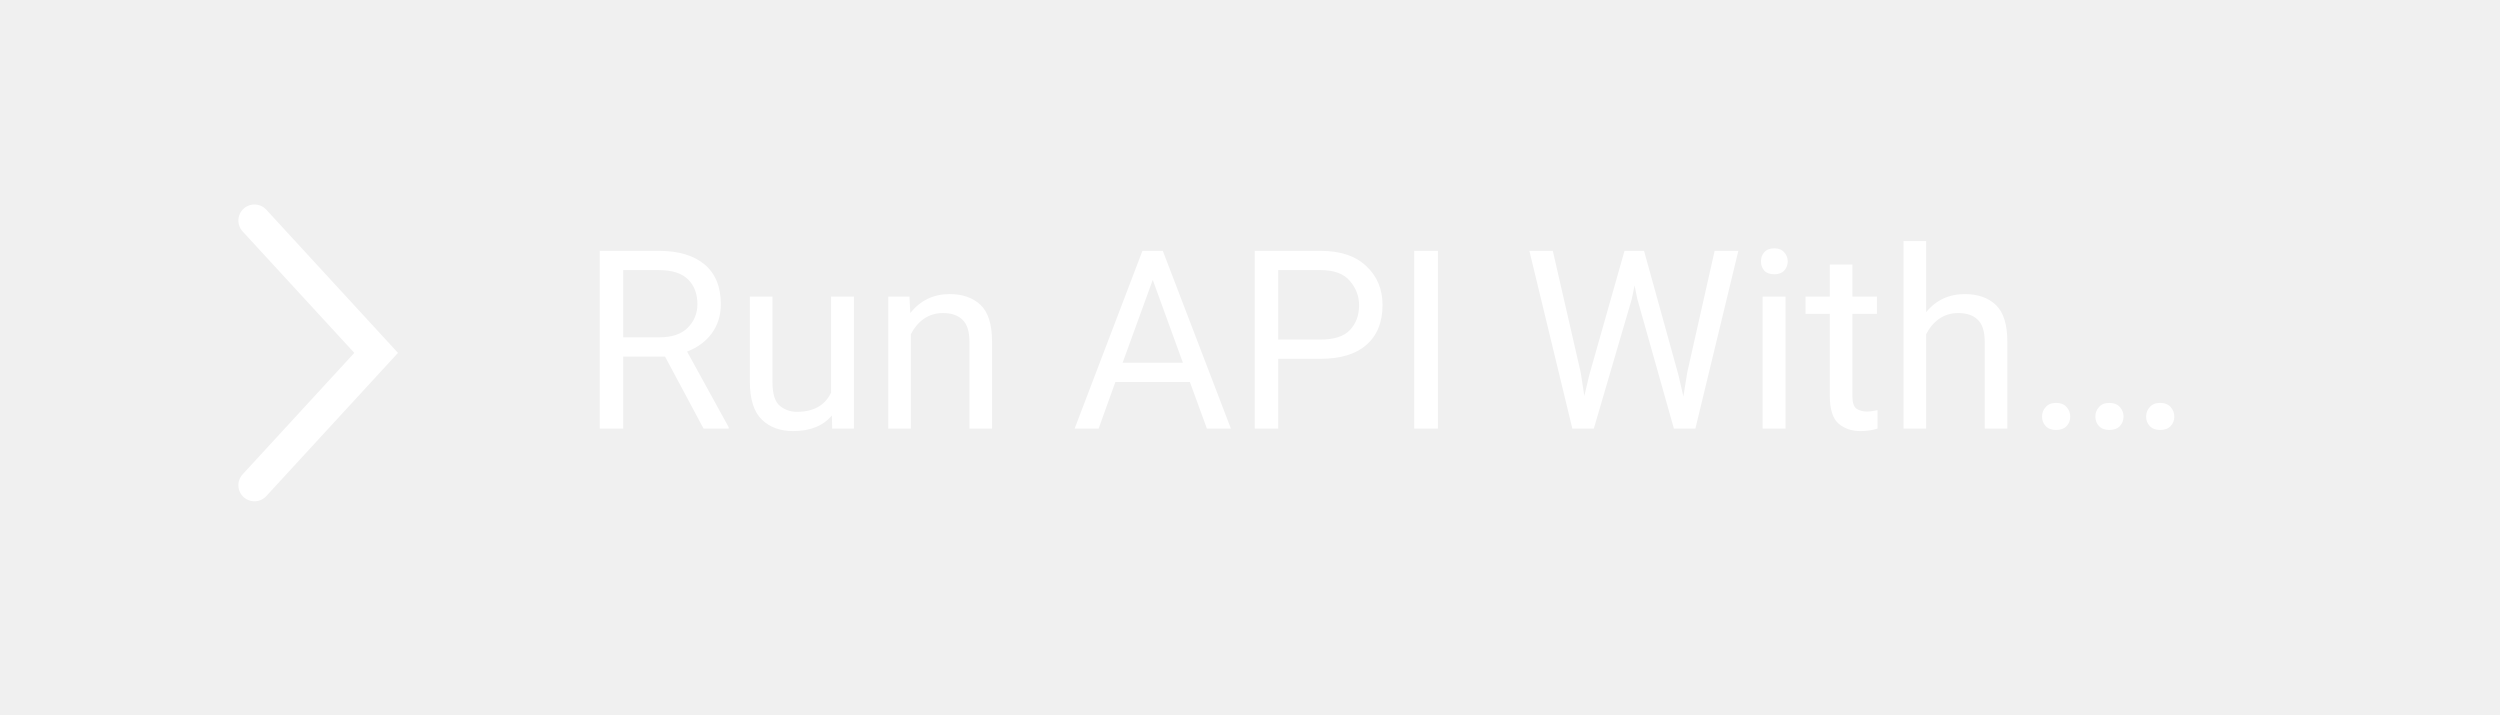
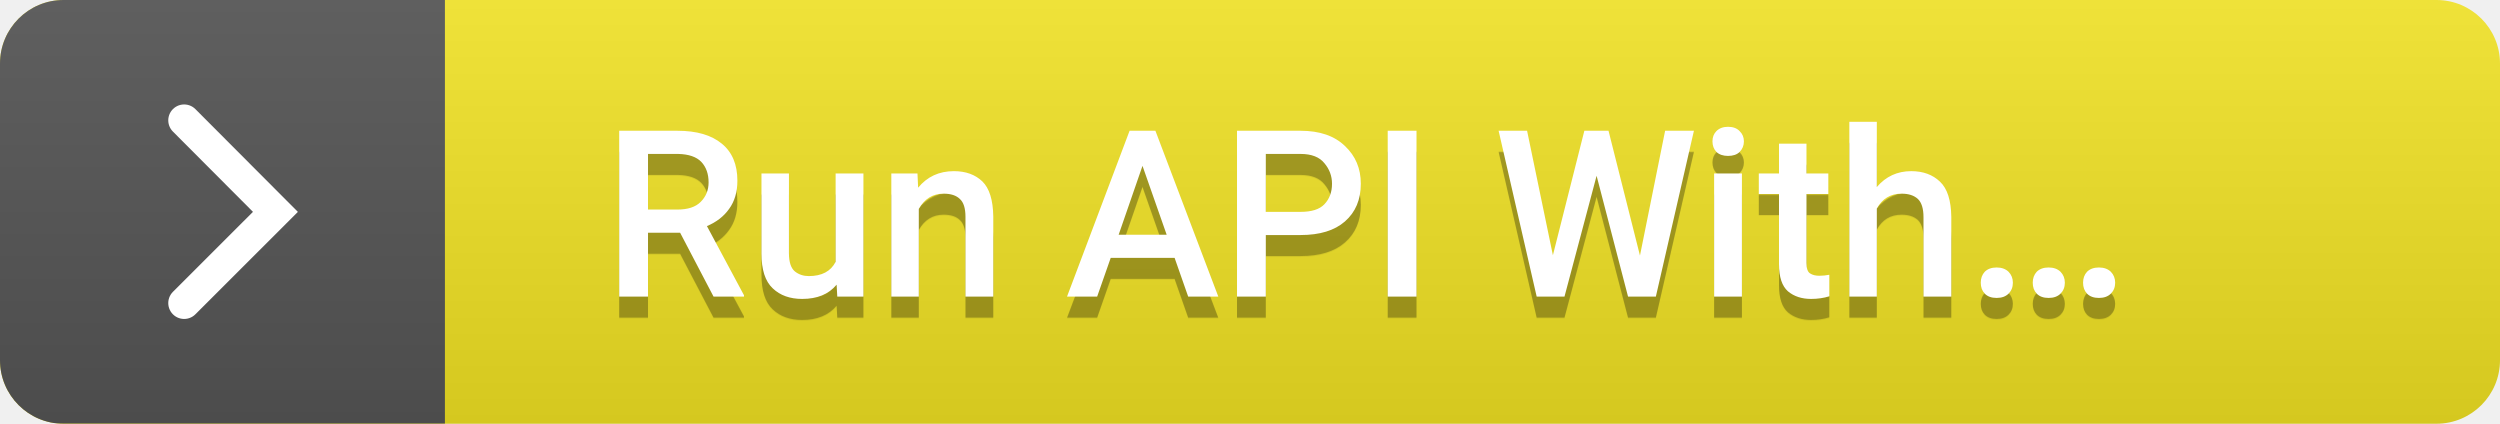
- <svg xmlns="http://www.w3.org/2000/svg" width="140px" height="40px" viewBox="0 0 140 40" version="1.1" style="background: #E2D52C;">
-   <text id="Run-API-With…" font-family="-apple-system, BlinkMacSystemFont, Roboto, Helvetica, Arial, sans-serif" font-size="14" font-weight="normal" fill="#FFFFFF">
-     <tspan x="32.43" y="24">Run API With…</tspan>
-   </text>
-   <polyline id="Path-7" stroke="#FFFFFF" stroke-width="1.8" stroke-linecap="round" fill="none" fill-rule="evenodd" points="14.249 12.351 21.064 19.762 14.249 27.173" />
+ <svg xmlns="http://www.w3.org/2000/svg" xmlns:xlink="http://www.w3.org/1999/xlink" width="118px" height="20px" viewBox="0 0 118 20" version="1.1">
+   <defs>
+     <linearGradient x1="50%" y1="0%" x2="50%" y2="100%" id="color-gradient">
+       <stop stop-color="#EFE239" offset="0%" />
+       <stop stop-color="#D5C81F" offset="100%" />
+     </linearGradient>
+     <rect id="path-2" x="0" y="0" width="118" height="20" rx="3" />
+     <linearGradient x1="50%" y1="0%" x2="50%" y2="100%" id="gray-gradient">
+       <stop stop-color="#5F5F5F" offset="0%" />
+       <stop stop-color="#4C4C4C" offset="100%" />
+     </linearGradient>
+     <text id="text-5" font-family="-apple-system, BlinkMacSystemFont, Roboto, Helvetica, Arial, sans-serif" font-size="11" font-weight="500" fill="#FFFFFF">
+       <tspan x="28.43" y="14">Run API With…</tspan>
+     </text>
+     <filter x="-50%" y="-50%" width="200%" height="200%" filterUnits="objectBoundingBox" id="filter-6">
+       <feOffset dx="0" dy="1" in="SourceAlpha" result="shadowOffsetOuter1" />
+       <feColorMatrix values="0 0 0 0 0   0 0 0 0 0   0 0 0 0 0  0 0 0 0.3 0" type="matrix" in="shadowOffsetOuter1" />
+     </filter>
+   </defs>
+   <g id="Page-3" stroke="none" stroke-width="1" fill="none" fill-rule="evenodd">
+     <mask id="mask-3" fill="white">
+       <use xlink:href="#path-2" />
+     </mask>
+     <use id="Rectangle-Copy" fill="url(#color-gradient)" xlink:href="#path-2" />
+     <rect id="Rectangle" fill="url(#gray-gradient)" mask="url(#mask-3)" x="0" y="0" width="21" height="20" />
+     <g id="Run-API-With…" fill-opacity="1" fill="#FFFFFF">
+       <use filter="url(#filter-6)" xlink:href="#text-5" />
+       <use xlink:href="#text-5" />
+     </g>
+     <polyline id="path-arrow" stroke="#FFFFFF" stroke-width="1.5" stroke-linecap="round" points="8.692 5.68 13 10 8.692 14.305" />
+   </g>
</svg>
